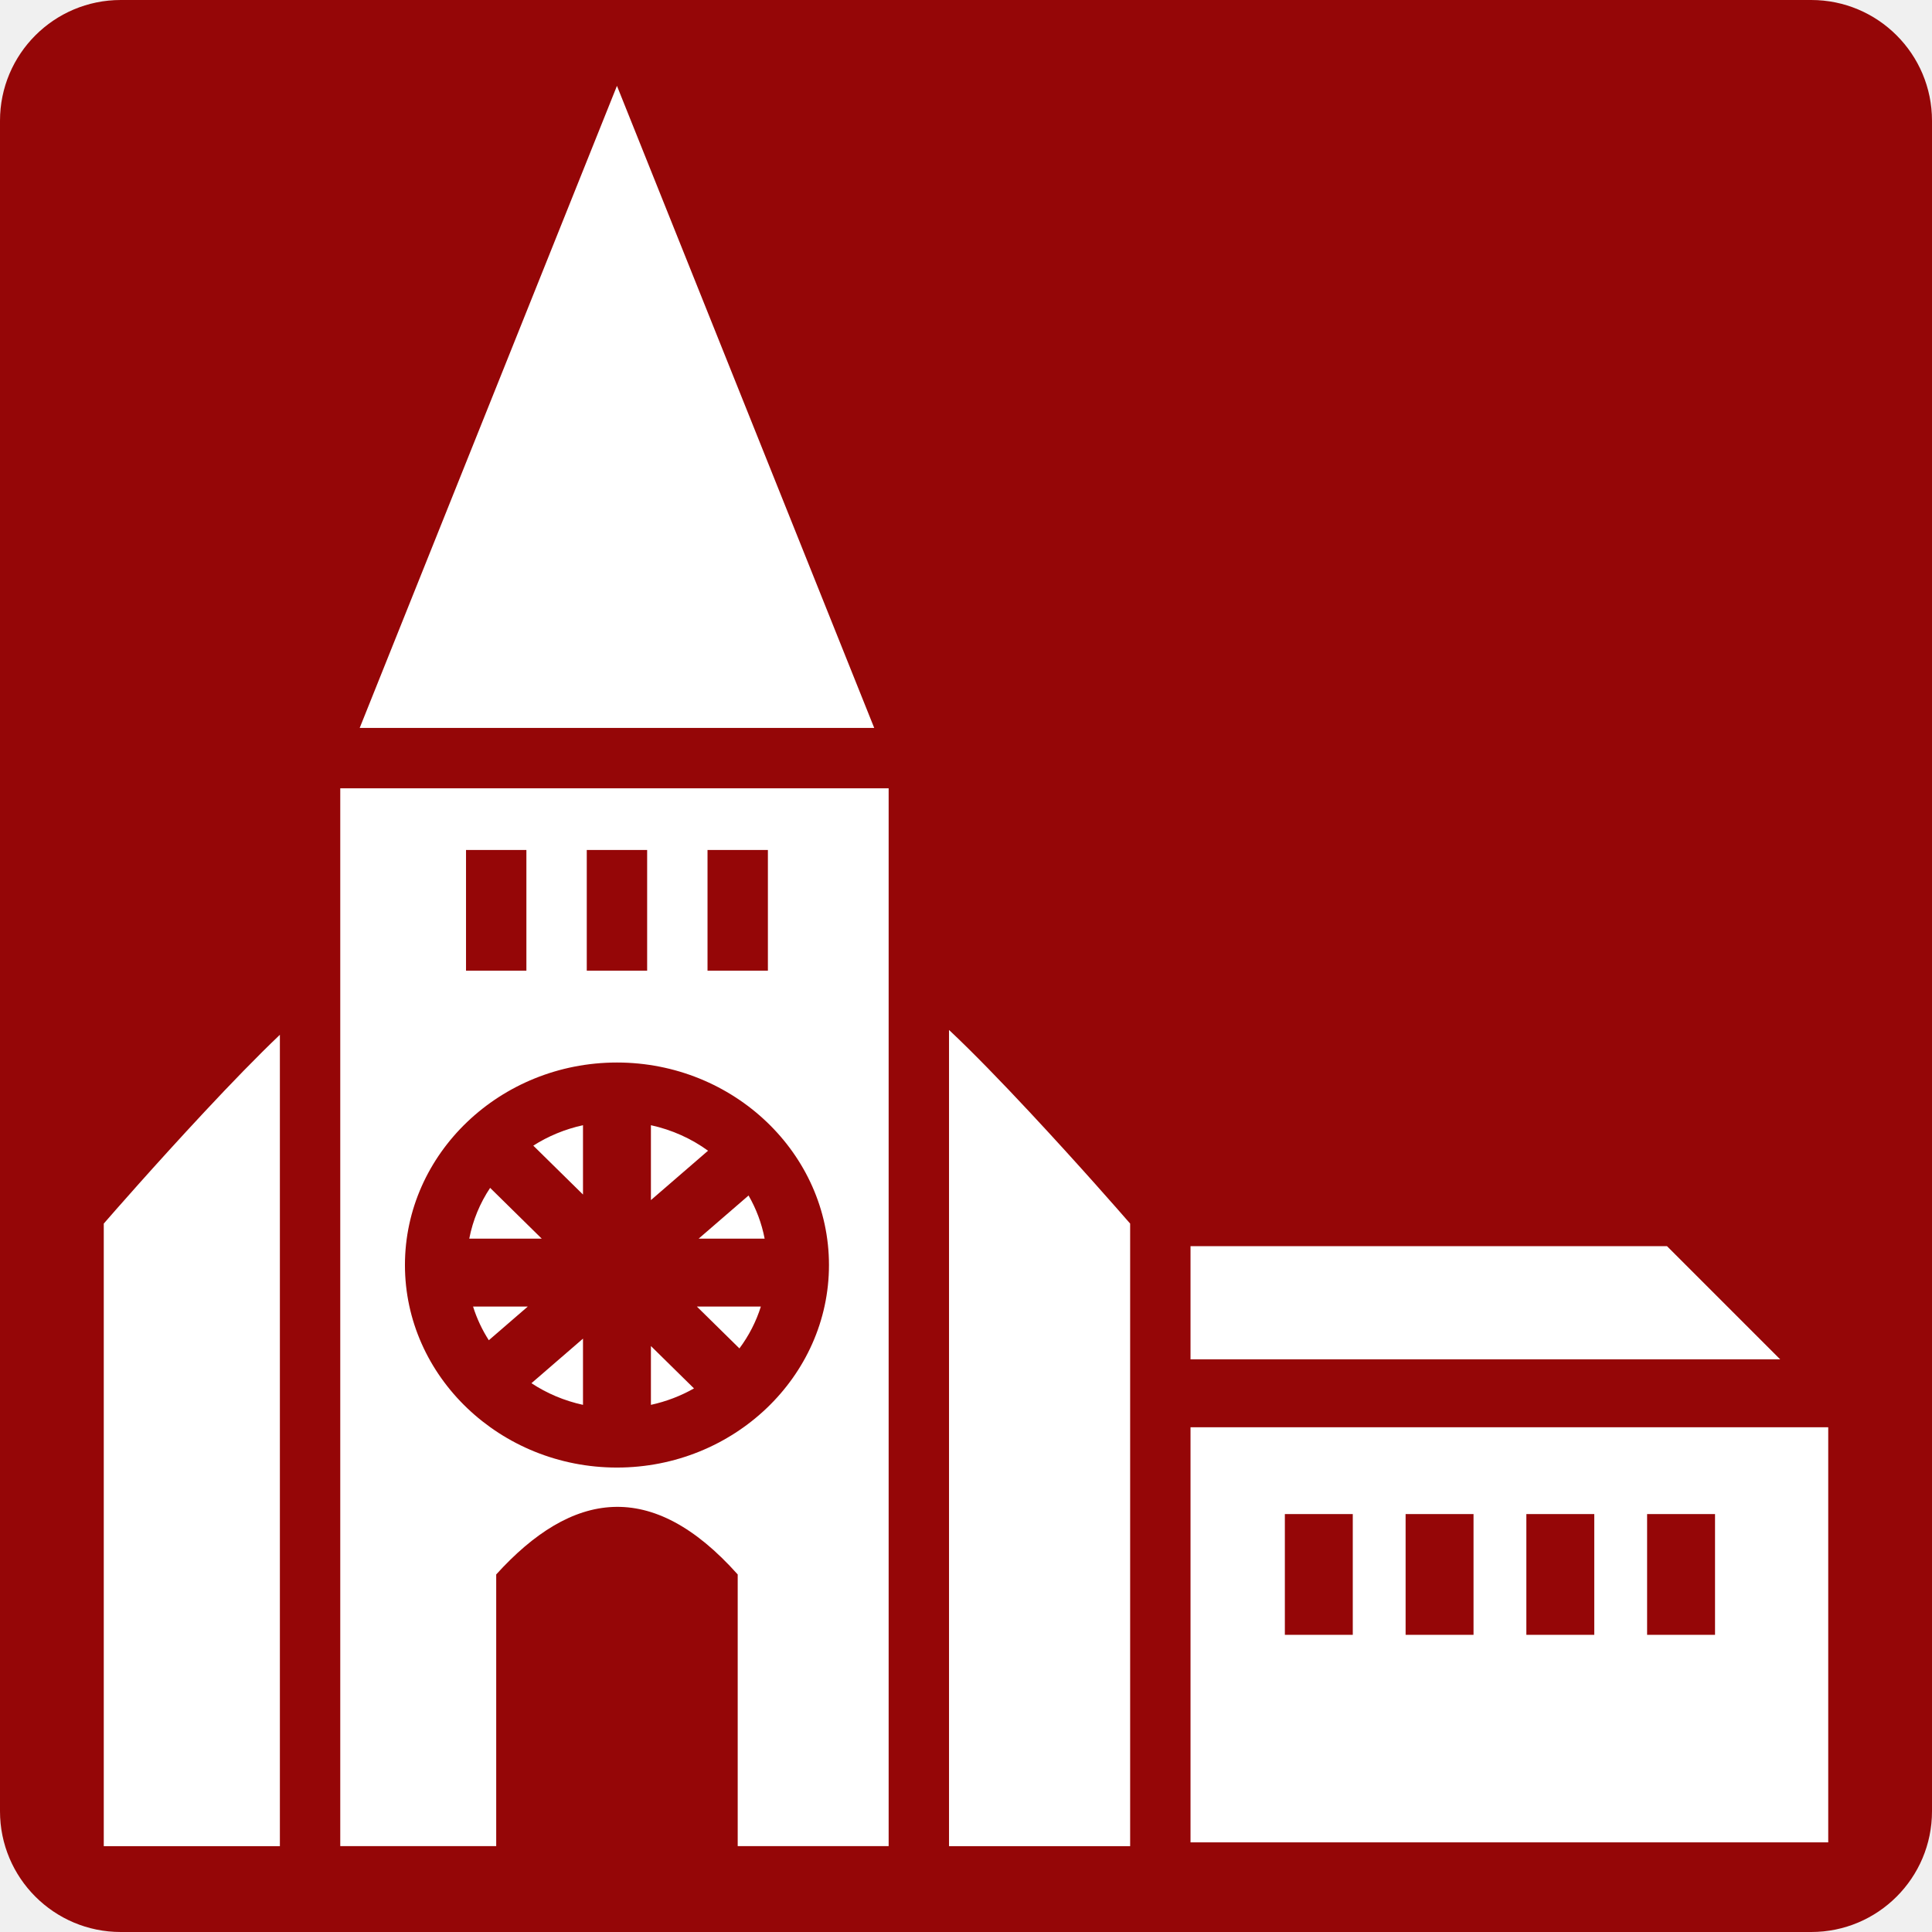
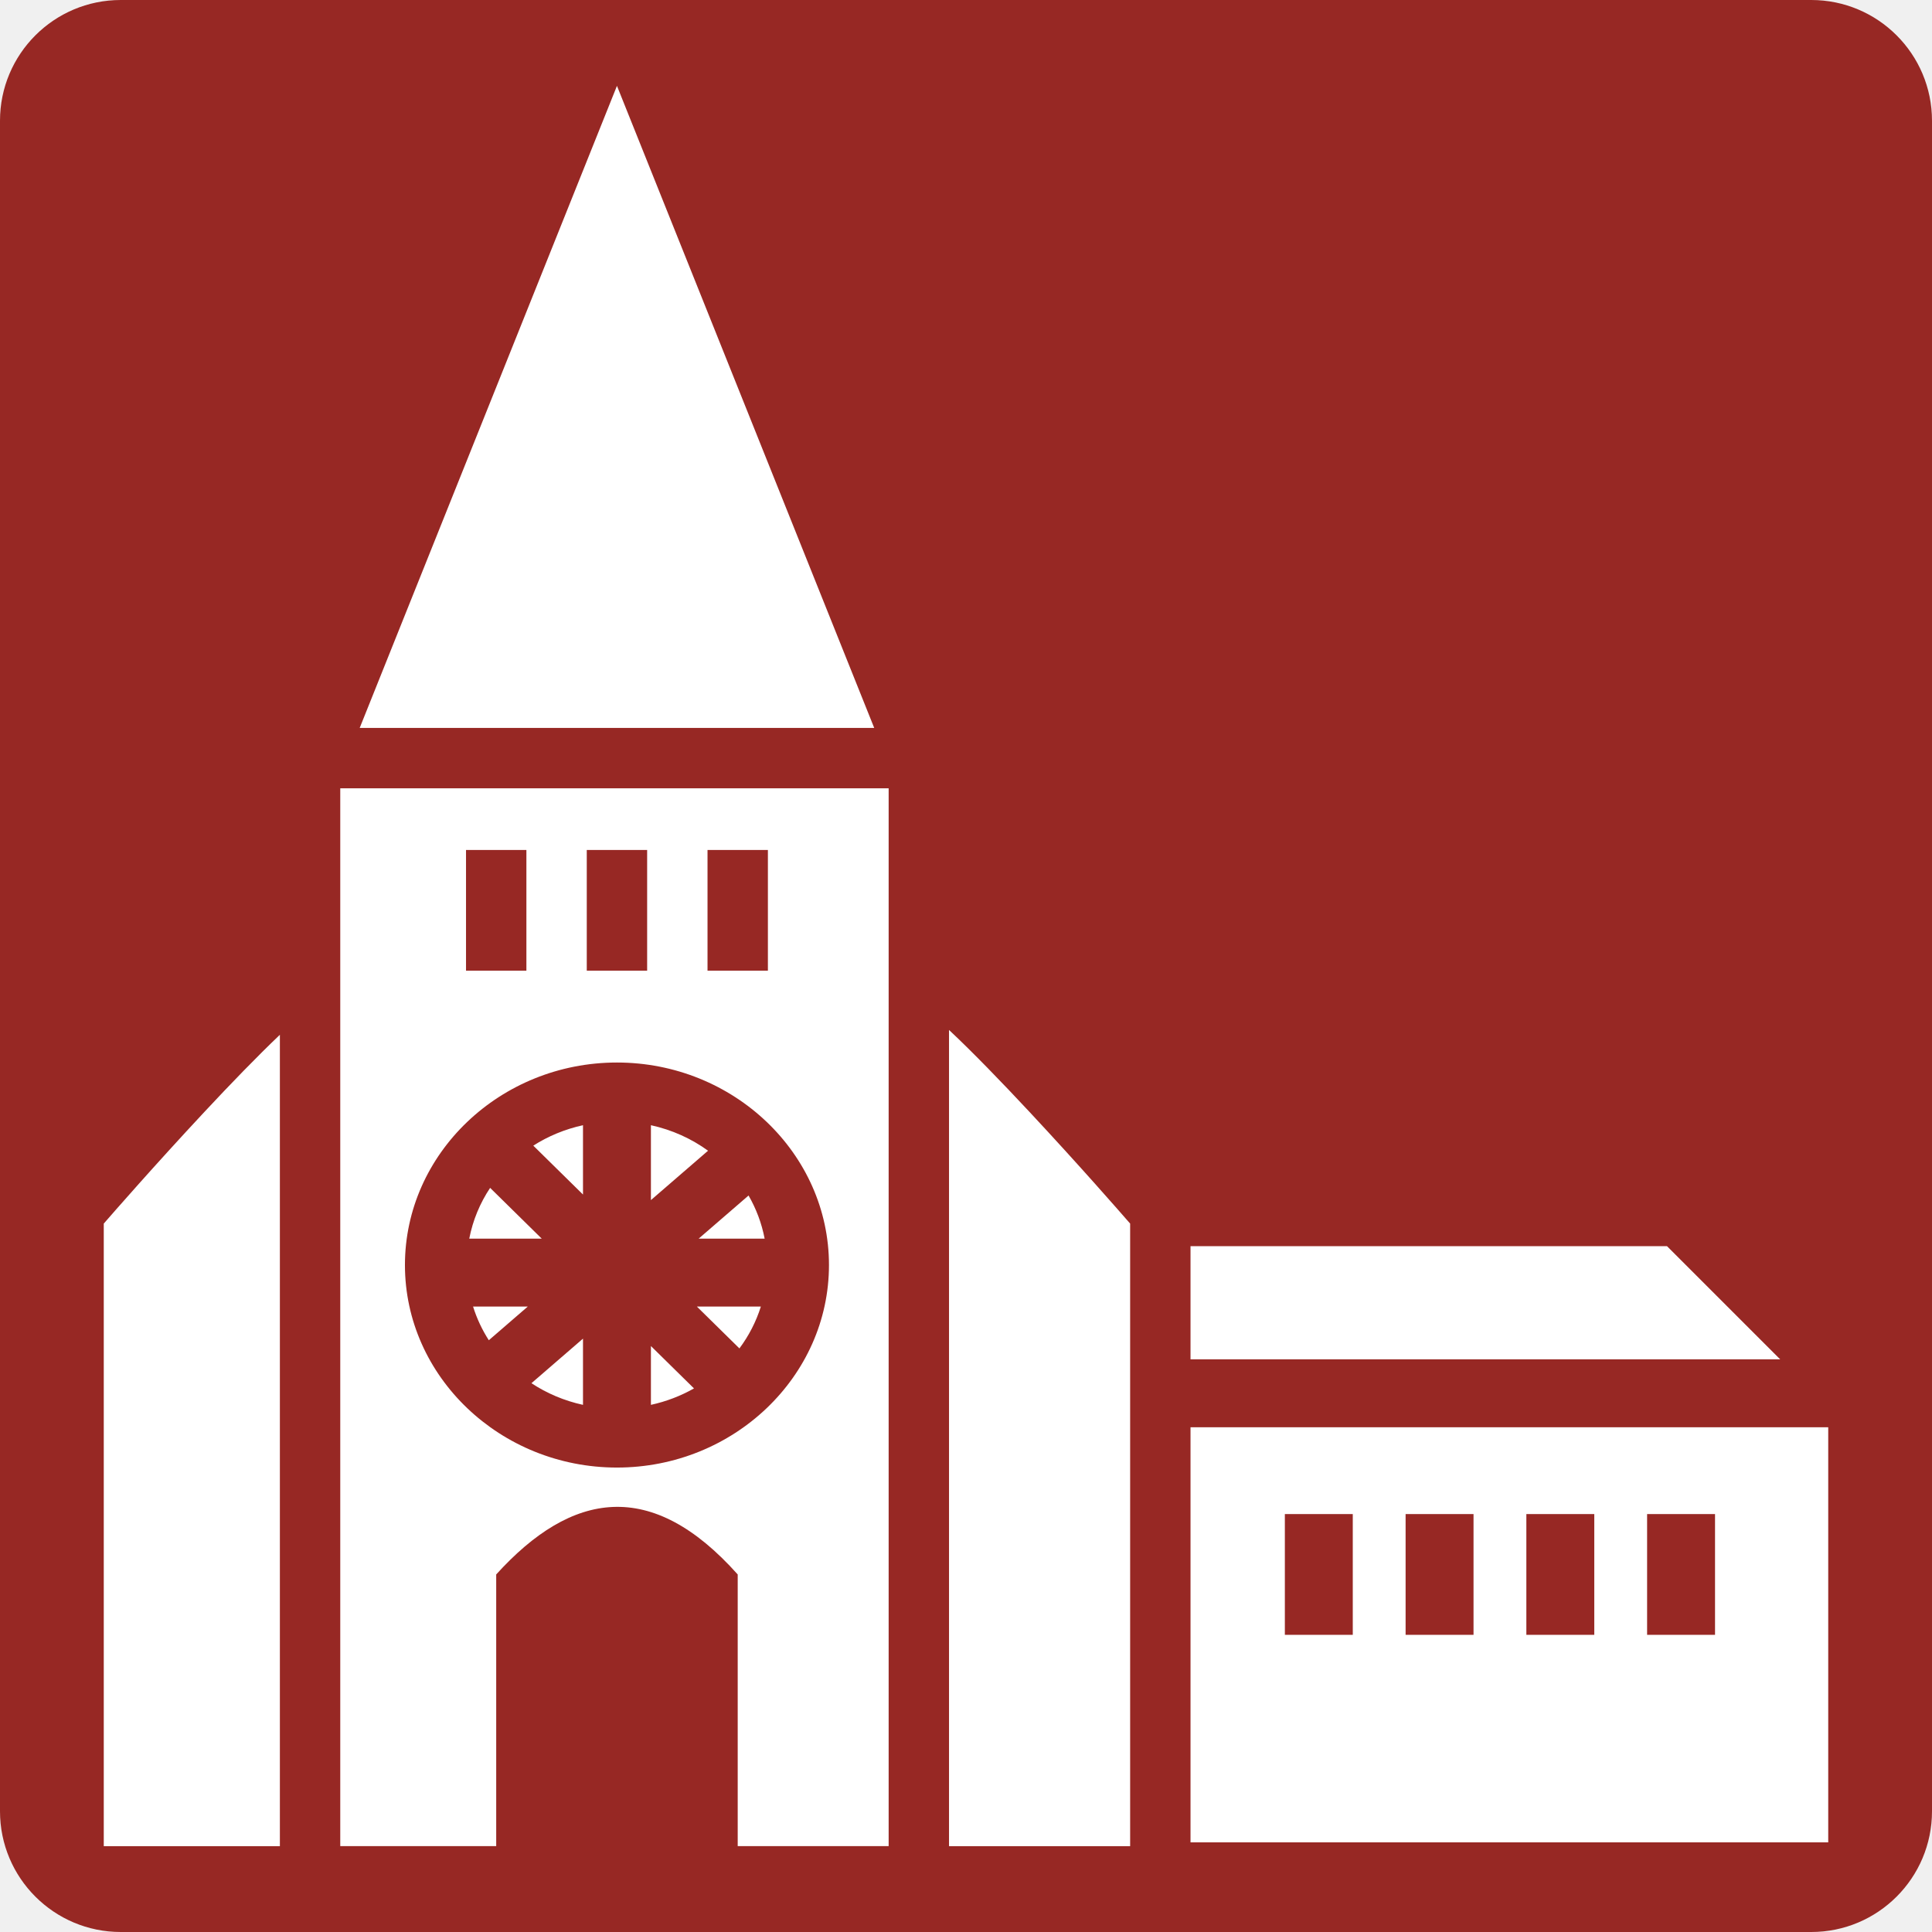
<svg xmlns="http://www.w3.org/2000/svg" style="height: 512px; width: 512px;" viewBox="0 0 512 512">
-   <rect fill="#950607" fill-opacity="1" height="512" width="512" rx="32" ry="32" />
+   <rect fill="#972824" fill-opacity="1" height="512" width="512" rx="32" ry="32" />
  <g class="" style="" transform="translate(0,0)">
    <path d="M163.5 22.754l-68.178 170.16h136.356L163.5 22.754zm-73.328 186.16v280.332H131.5v-72c20.034-22.093 41.16-25.61 64 0v72h40V208.914H90.172zm33.328 16.332h16v32h-16v-32zm32 0h16v32h-16v-32zm32 0h16v32h-16v-32zm64 47.715v216.286h48V324.264c-2.595-2.982-13.49-15.47-26.64-29.56-7.4-7.93-15.062-15.85-21.22-21.622-.055-.052-.084-.07-.14-.12zm-177.328 1.267c-5.95 5.658-13.084 13.03-20.033 20.476-13.15 14.09-24.045 26.58-26.64 29.56v164.983h46.672v-215.02zm89.328 7.35c30.933 0 56.186 24.12 56.186 53.67 0 29.547-25.253 53.67-56.186 53.67s-56.186-24.123-56.186-53.67c0-29.55 25.253-53.67 56.186-53.67zm-9 16.614c-4.782 1.046-9.23 2.898-13.172 5.415l13.172 12.957v-18.37zm18 0v19.847l15.14-13.088c-4.407-3.203-9.544-5.536-15.14-6.76zm-42.61 16.605c-2.68 4.026-4.588 8.57-5.53 13.45h19.2l-13.67-13.45zm68.485 2.025l-13.217 11.426h17.48c-.785-4.078-2.24-7.923-4.263-11.426zM315.5 330.246v30h156.27l-30-30H315.5zm-190.135 16c.993 3.174 2.404 6.17 4.176 8.932l10.33-8.932h-14.505zm59.31 0l11.278 11.096c2.486-3.335 4.422-7.07 5.682-11.096h-16.96zM154.5 354.75l-13.662 11.813c4.064 2.68 8.68 4.65 13.662 5.738v-17.55zm18 1.965V372.3c4.084-.892 7.924-2.373 11.414-4.357L172.5 356.715zm143 21.53v110h169v-110h-169zm25 23h18v32h-18v-32zm32 0h18v32h-18v-32zm32 0h18v32h-18v-32zm32 0h18v32h-18v-32z" fill="#fff" fill-opacity="1" />
  </g>
</svg>
